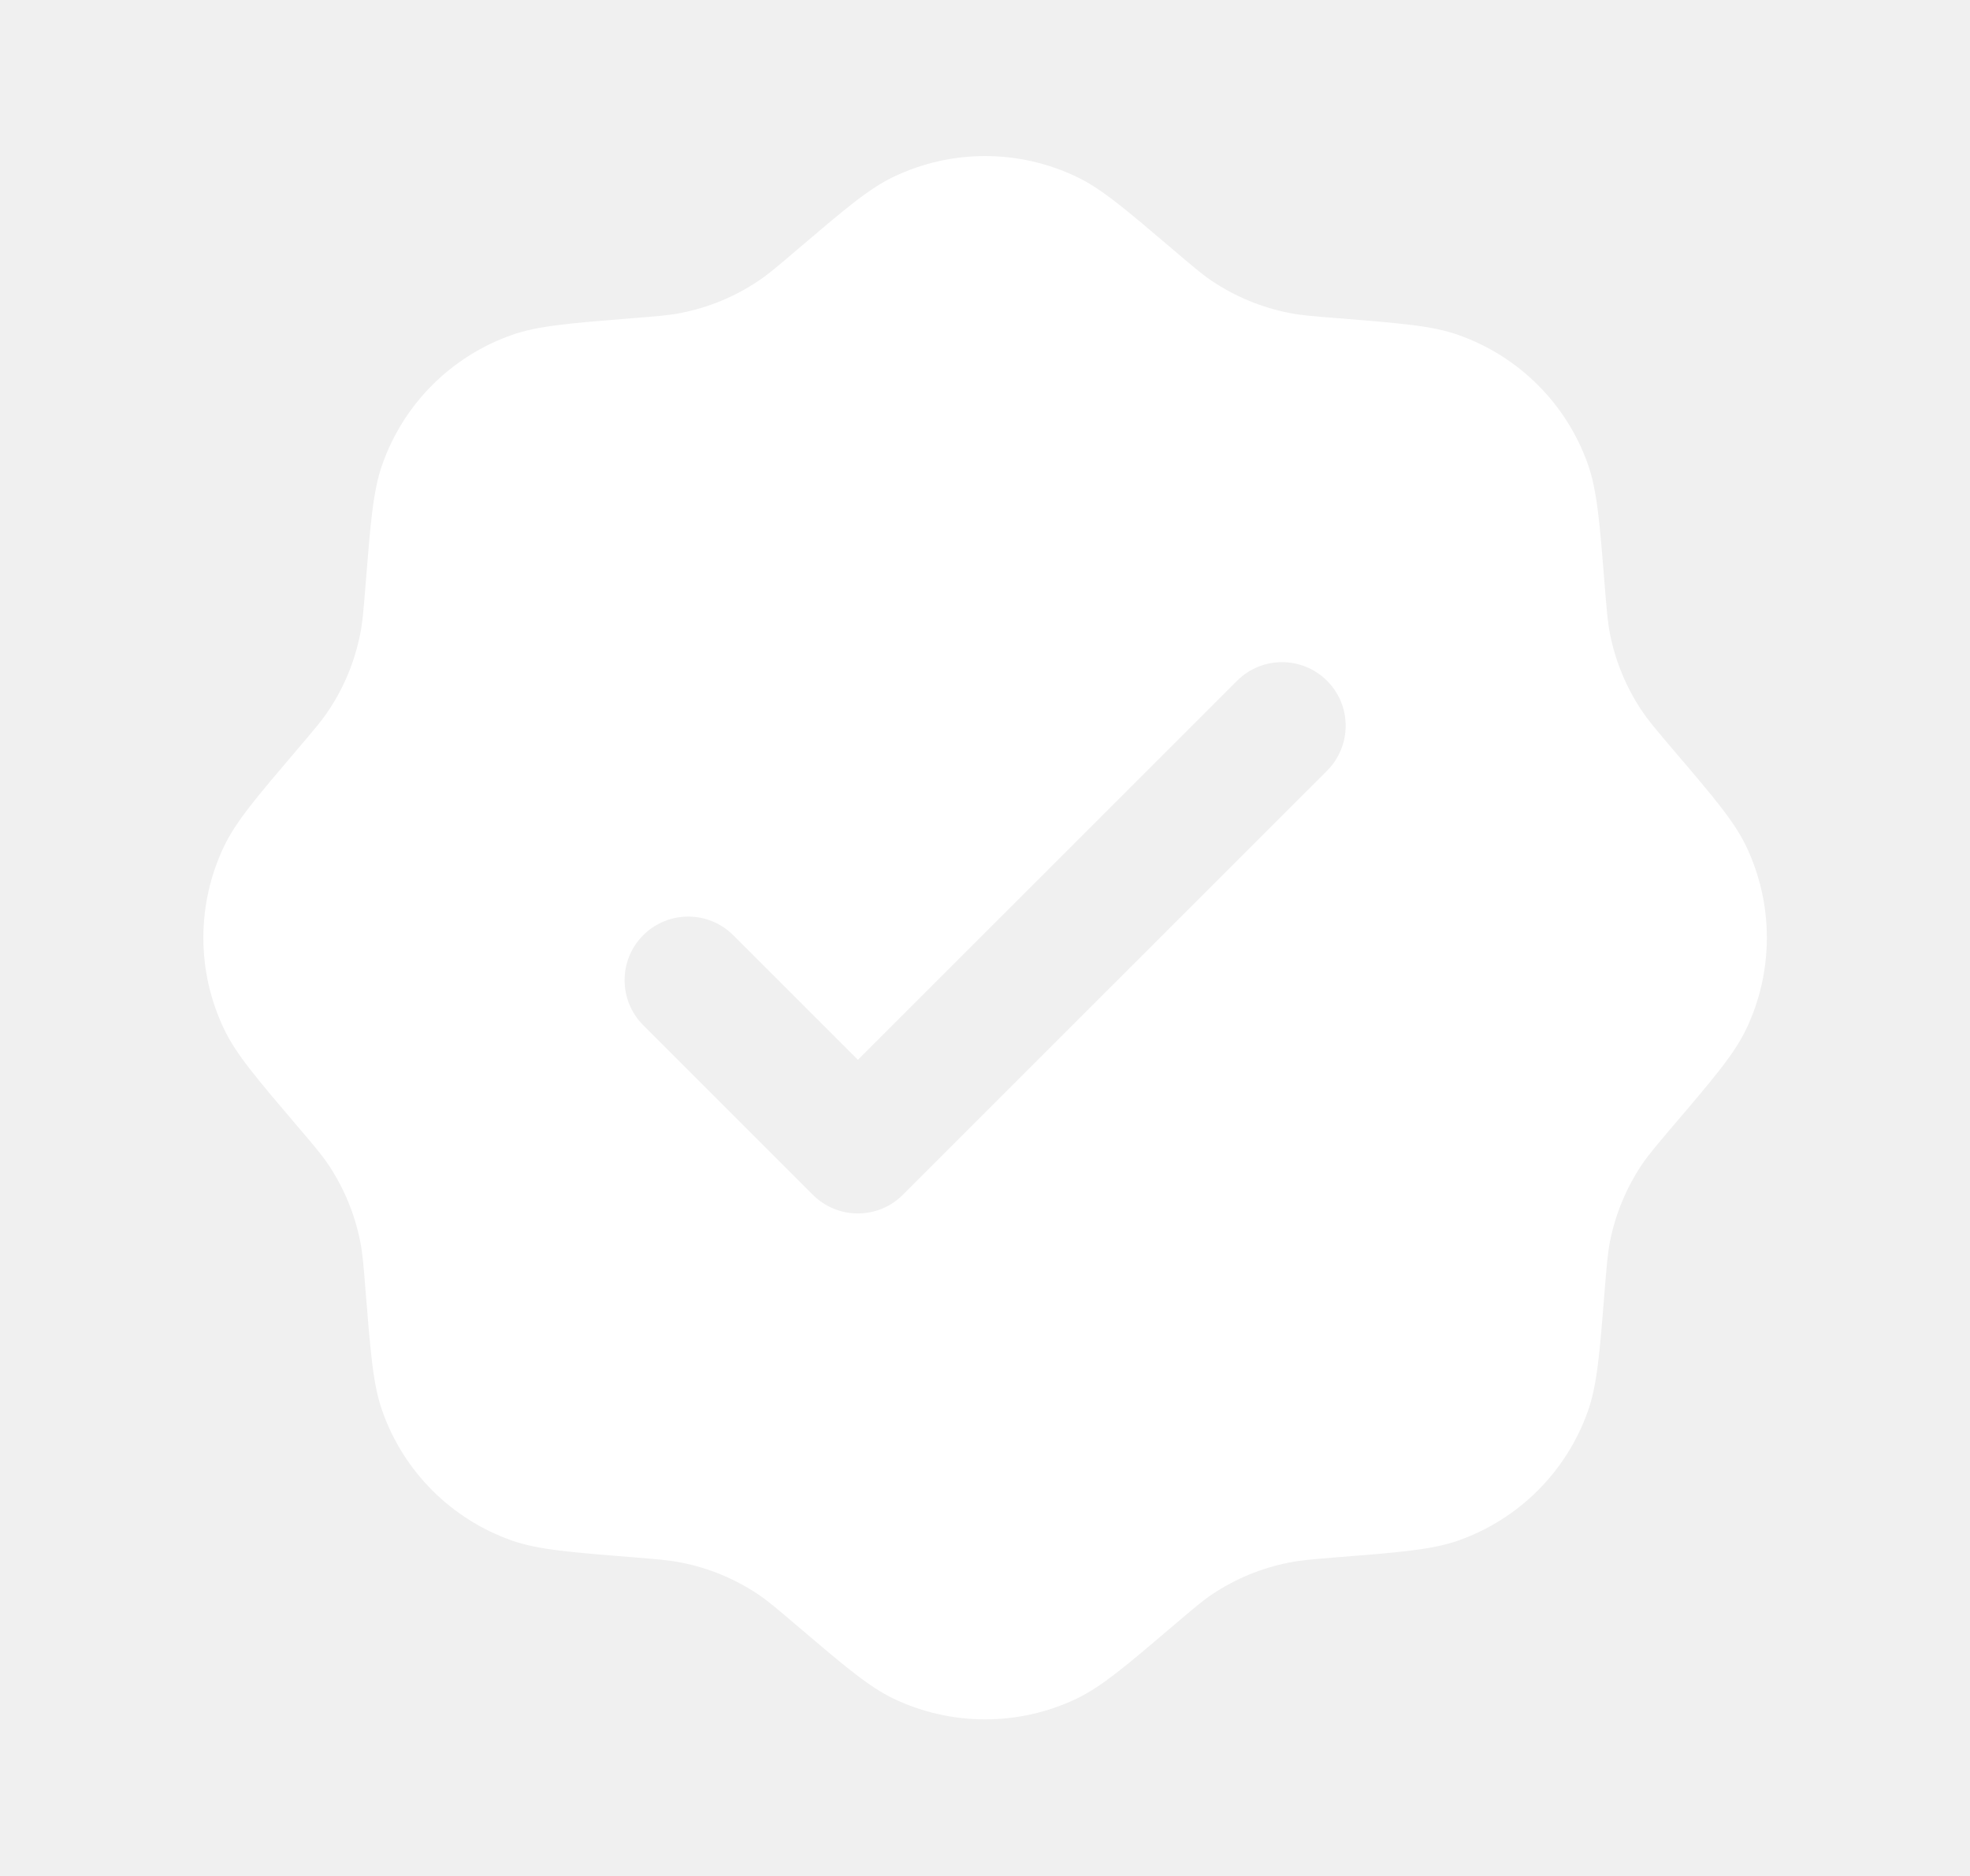
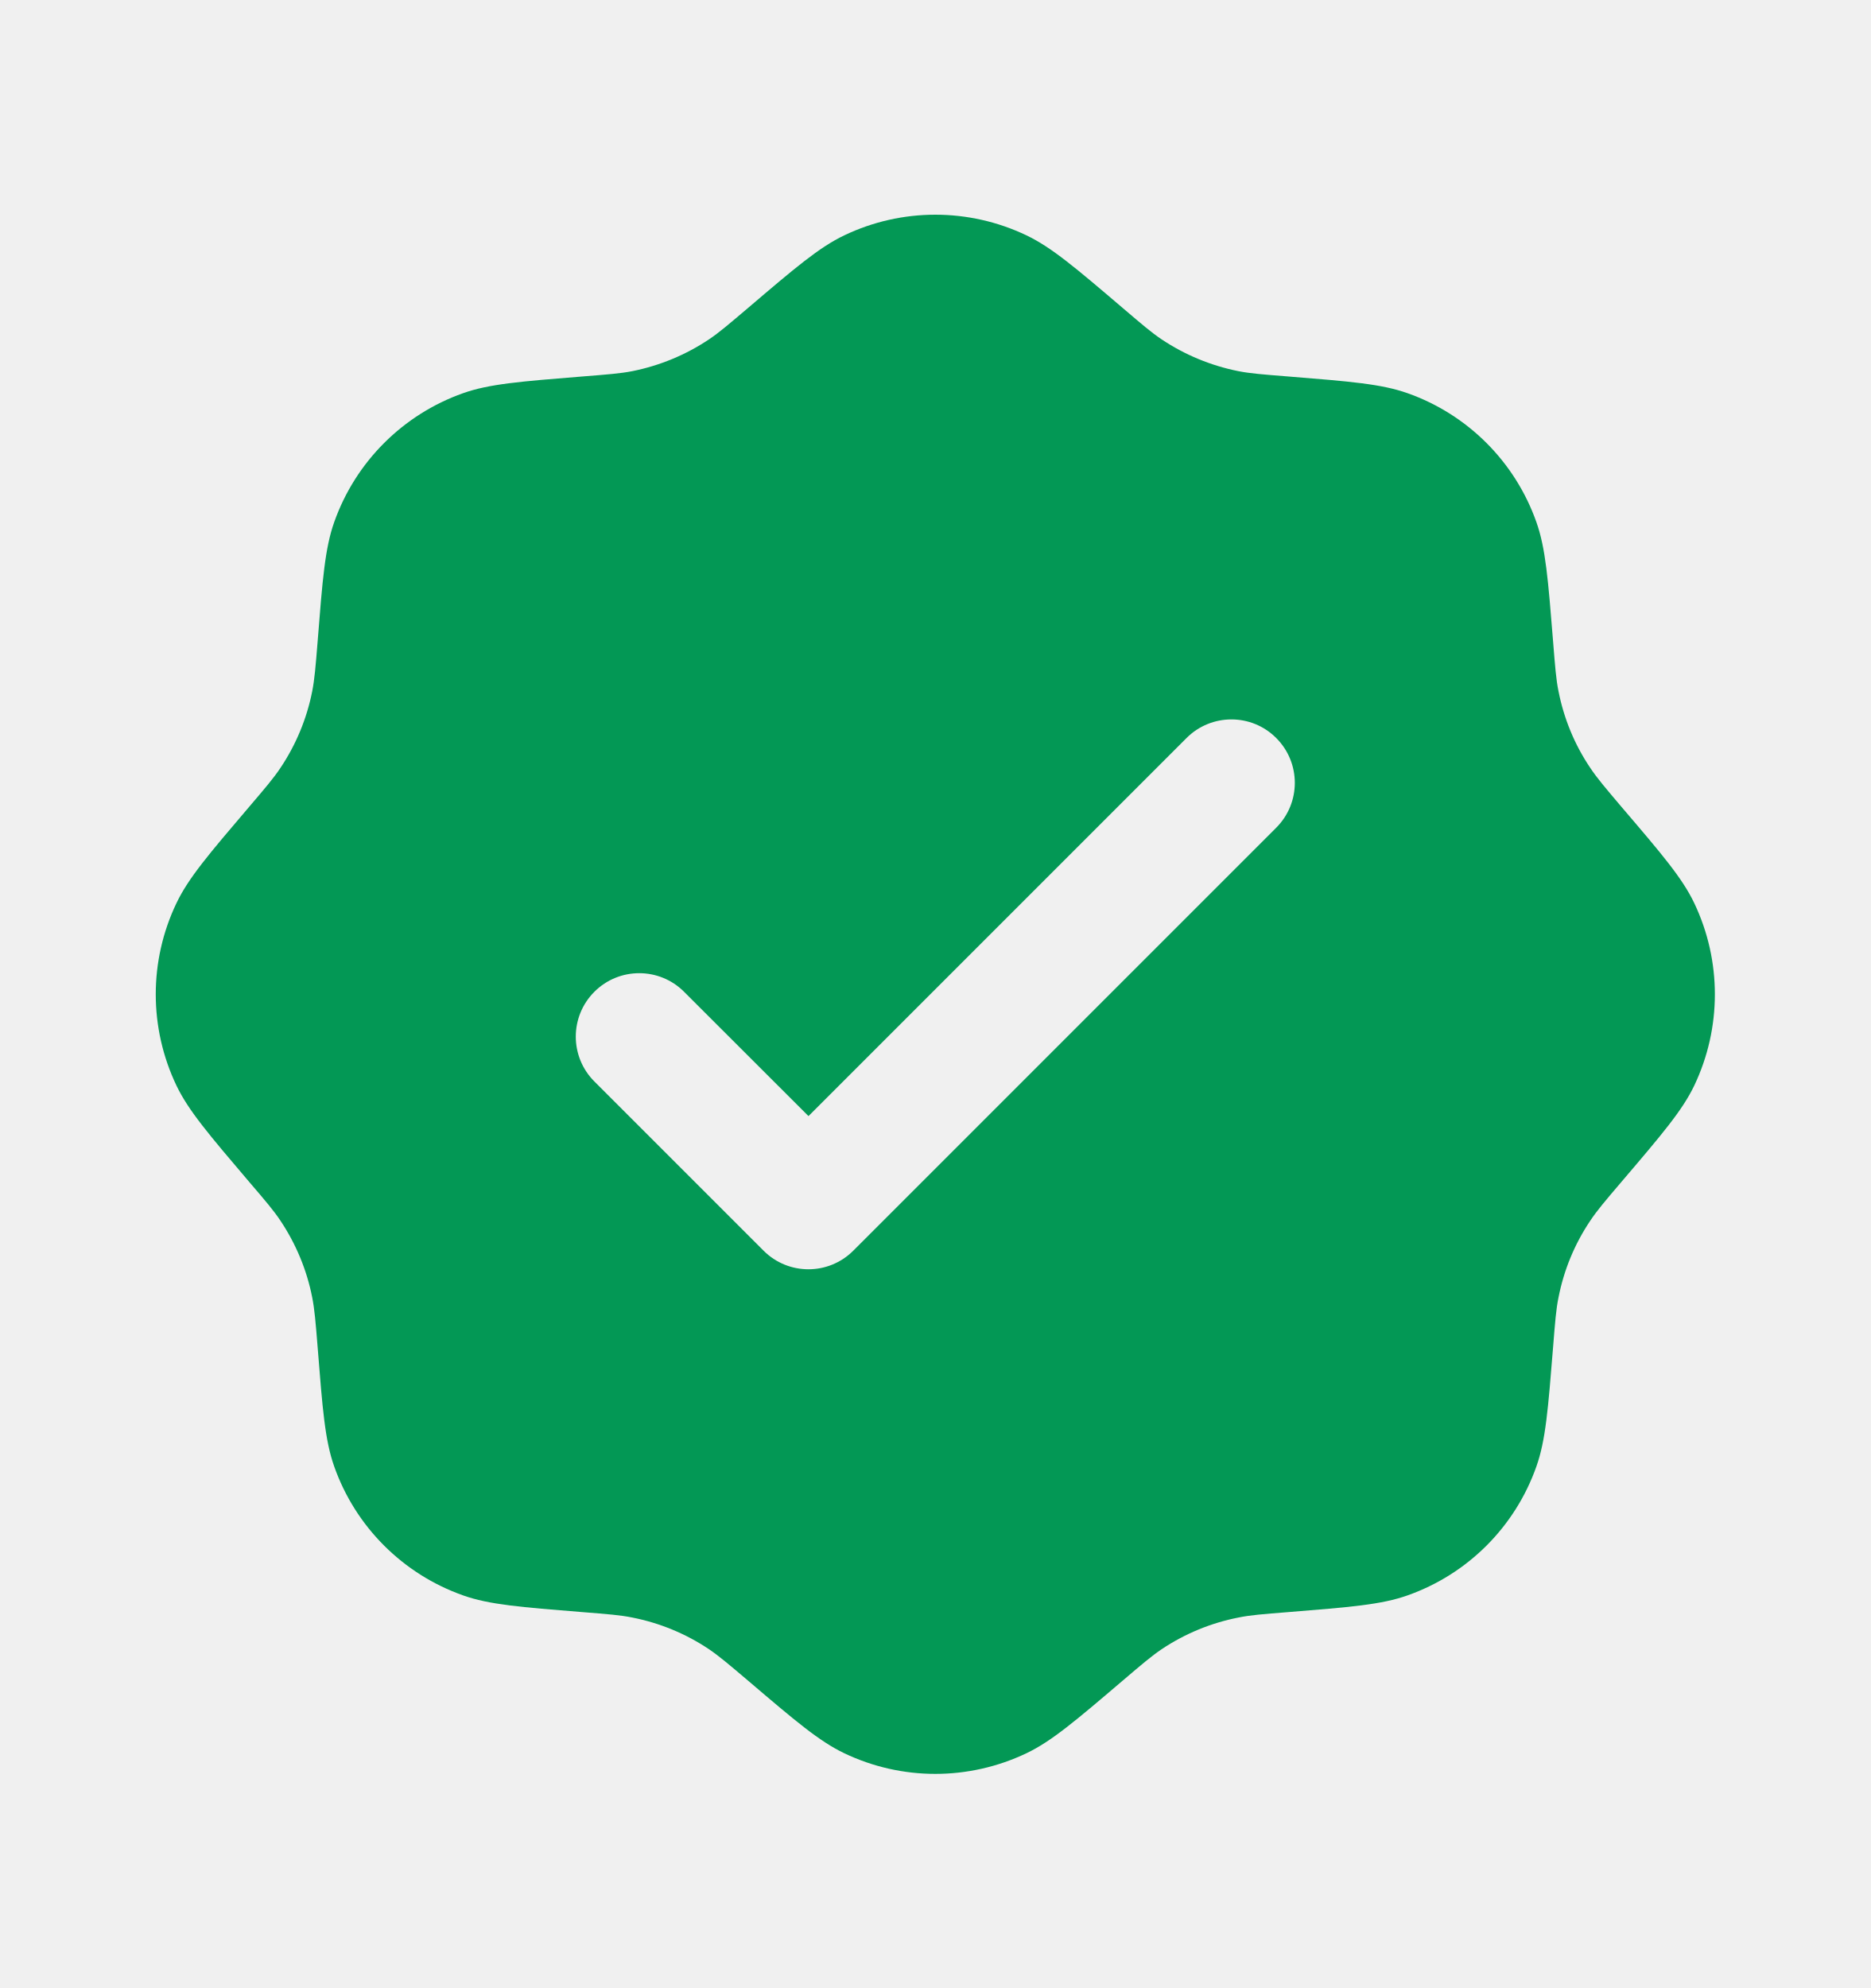
- <svg xmlns="http://www.w3.org/2000/svg" width="21" height="20" viewBox="0 0 21 20" fill="none">
+ <svg xmlns="http://www.w3.org/2000/svg" width="16" height="17" viewBox="0 0 16 17" fill="none">
  <g id="Bold / Money / Verified Check">
-     <path id="Subtract" fill-rule="evenodd" clip-rule="evenodd" d="M8.495 2.664C8.292 2.837 8.191 2.924 8.082 2.996C7.834 3.163 7.555 3.278 7.261 3.336C7.133 3.362 7 3.372 6.735 3.393C6.067 3.447 5.733 3.473 5.454 3.572C4.81 3.799 4.303 4.306 4.076 4.95C3.977 5.229 3.951 5.563 3.897 6.231C3.876 6.497 3.866 6.629 3.84 6.757C3.782 7.051 3.667 7.33 3.5 7.578C3.428 7.687 3.341 7.788 3.168 7.991C2.734 8.501 2.516 8.756 2.389 9.022C2.094 9.639 2.094 10.356 2.389 10.972C2.516 11.239 2.734 11.494 3.168 12.004C3.341 12.207 3.428 12.308 3.5 12.416C3.667 12.665 3.782 12.944 3.84 13.237C3.866 13.365 3.876 13.498 3.897 13.764C3.951 14.432 3.977 14.766 4.076 15.044C4.303 15.689 4.81 16.195 5.454 16.423C5.733 16.521 6.067 16.548 6.735 16.601C7 16.623 7.133 16.633 7.261 16.659C7.555 16.716 7.834 16.832 8.082 16.998C8.191 17.071 8.292 17.158 8.495 17.331C9.005 17.765 9.26 17.982 9.526 18.11C10.143 18.404 10.86 18.404 11.476 18.11C11.743 17.982 11.998 17.765 12.508 17.331C12.711 17.158 12.812 17.071 12.92 16.998C13.169 16.832 13.448 16.716 13.741 16.659C13.869 16.633 14.002 16.623 14.268 16.601C14.936 16.548 15.27 16.521 15.548 16.423C16.192 16.195 16.699 15.689 16.927 15.044C17.025 14.766 17.052 14.432 17.105 13.764C17.127 13.498 17.137 13.365 17.162 13.237C17.22 12.944 17.336 12.665 17.502 12.416C17.575 12.308 17.662 12.207 17.834 12.004C18.269 11.494 18.486 11.239 18.614 10.972C18.908 10.356 18.908 9.639 18.614 9.022C18.486 8.756 18.269 8.501 17.834 7.991C17.662 7.788 17.575 7.687 17.502 7.578C17.336 7.33 17.22 7.051 17.162 6.757C17.137 6.629 17.127 6.497 17.105 6.231C17.052 5.563 17.025 5.229 16.927 4.95C16.699 4.306 16.192 3.799 15.548 3.572C15.27 3.473 14.936 3.447 14.268 3.393C14.002 3.372 13.869 3.362 13.741 3.336C13.448 3.278 13.169 3.163 12.92 2.996C12.812 2.924 12.711 2.837 12.508 2.664C11.998 2.23 11.743 2.012 11.476 1.885C10.86 1.59 10.143 1.59 9.526 1.885C9.26 2.012 9.005 2.23 8.495 2.664ZM14.146 8.217C14.411 7.952 14.411 7.522 14.146 7.258C13.881 6.993 13.452 6.993 13.187 7.258L9.145 11.299L7.816 9.97C7.551 9.706 7.122 9.706 6.857 9.97C6.592 10.235 6.592 10.665 6.857 10.93L8.665 12.738C8.93 13.003 9.36 13.003 9.624 12.738L14.146 8.217Z" fill="white" />
+     <path id="Subtract" fill-rule="evenodd" clip-rule="evenodd" d="M6.394 2.636C6.231 2.774 6.15 2.844 6.063 2.902C5.865 3.035 5.641 3.127 5.407 3.174C5.304 3.194 5.198 3.202 4.985 3.219C4.451 3.262 4.184 3.283 3.961 3.362C3.446 3.544 3.04 3.95 2.858 4.465C2.779 4.688 2.758 4.955 2.716 5.489C2.699 5.702 2.69 5.808 2.67 5.911C2.624 6.145 2.531 6.369 2.398 6.567C2.34 6.654 2.271 6.735 2.132 6.898C1.785 7.305 1.611 7.509 1.509 7.723C1.273 8.216 1.273 8.789 1.509 9.283C1.611 9.496 1.785 9.7 2.132 10.108C2.271 10.27 2.34 10.351 2.398 10.438C2.531 10.637 2.624 10.86 2.67 11.095C2.69 11.197 2.699 11.303 2.716 11.516C2.758 12.05 2.779 12.317 2.858 12.54C3.04 13.056 3.446 13.461 3.961 13.643C4.184 13.722 4.451 13.743 4.985 13.786C5.198 13.803 5.304 13.811 5.407 13.832C5.641 13.878 5.865 13.97 6.063 14.103C6.15 14.162 6.231 14.231 6.394 14.369C6.802 14.717 7.006 14.89 7.219 14.992C7.712 15.228 8.285 15.228 8.779 14.992C8.992 14.89 9.196 14.717 9.604 14.369C9.766 14.231 9.847 14.162 9.934 14.103C10.133 13.97 10.356 13.878 10.591 13.832C10.693 13.811 10.799 13.803 11.012 13.786C11.546 13.743 11.813 13.722 12.036 13.643C12.552 13.461 12.957 13.056 13.139 12.54C13.218 12.317 13.239 12.05 13.282 11.516C13.299 11.303 13.307 11.197 13.328 11.095C13.374 10.86 13.466 10.637 13.6 10.438C13.658 10.351 13.727 10.27 13.865 10.108C14.213 9.7 14.387 9.496 14.489 9.283C14.724 8.789 14.724 8.216 14.489 7.723C14.387 7.509 14.213 7.305 13.865 6.898C13.727 6.735 13.658 6.654 13.6 6.567C13.466 6.369 13.374 6.145 13.328 5.911C13.307 5.808 13.299 5.702 13.282 5.489C13.239 4.955 13.218 4.688 13.139 4.465C12.957 3.95 12.552 3.544 12.036 3.362C11.813 3.283 11.546 3.262 11.012 3.219C10.799 3.202 10.693 3.194 10.591 3.174C10.356 3.127 10.133 3.035 9.934 2.902C9.847 2.844 9.766 2.774 9.604 2.636C9.196 2.288 8.992 2.115 8.779 2.013C8.285 1.777 7.712 1.777 7.219 2.013C7.006 2.115 6.802 2.288 6.394 2.636ZM10.914 7.078C11.126 6.866 11.126 6.523 10.914 6.311C10.703 6.099 10.359 6.099 10.147 6.311L6.914 9.544L5.85 8.481C5.638 8.269 5.295 8.269 5.083 8.481C4.871 8.693 4.871 9.036 5.083 9.248L6.53 10.695C6.742 10.907 7.085 10.907 7.297 10.695L10.914 7.078Z" fill="#039855" />
  </g>
</svg>
